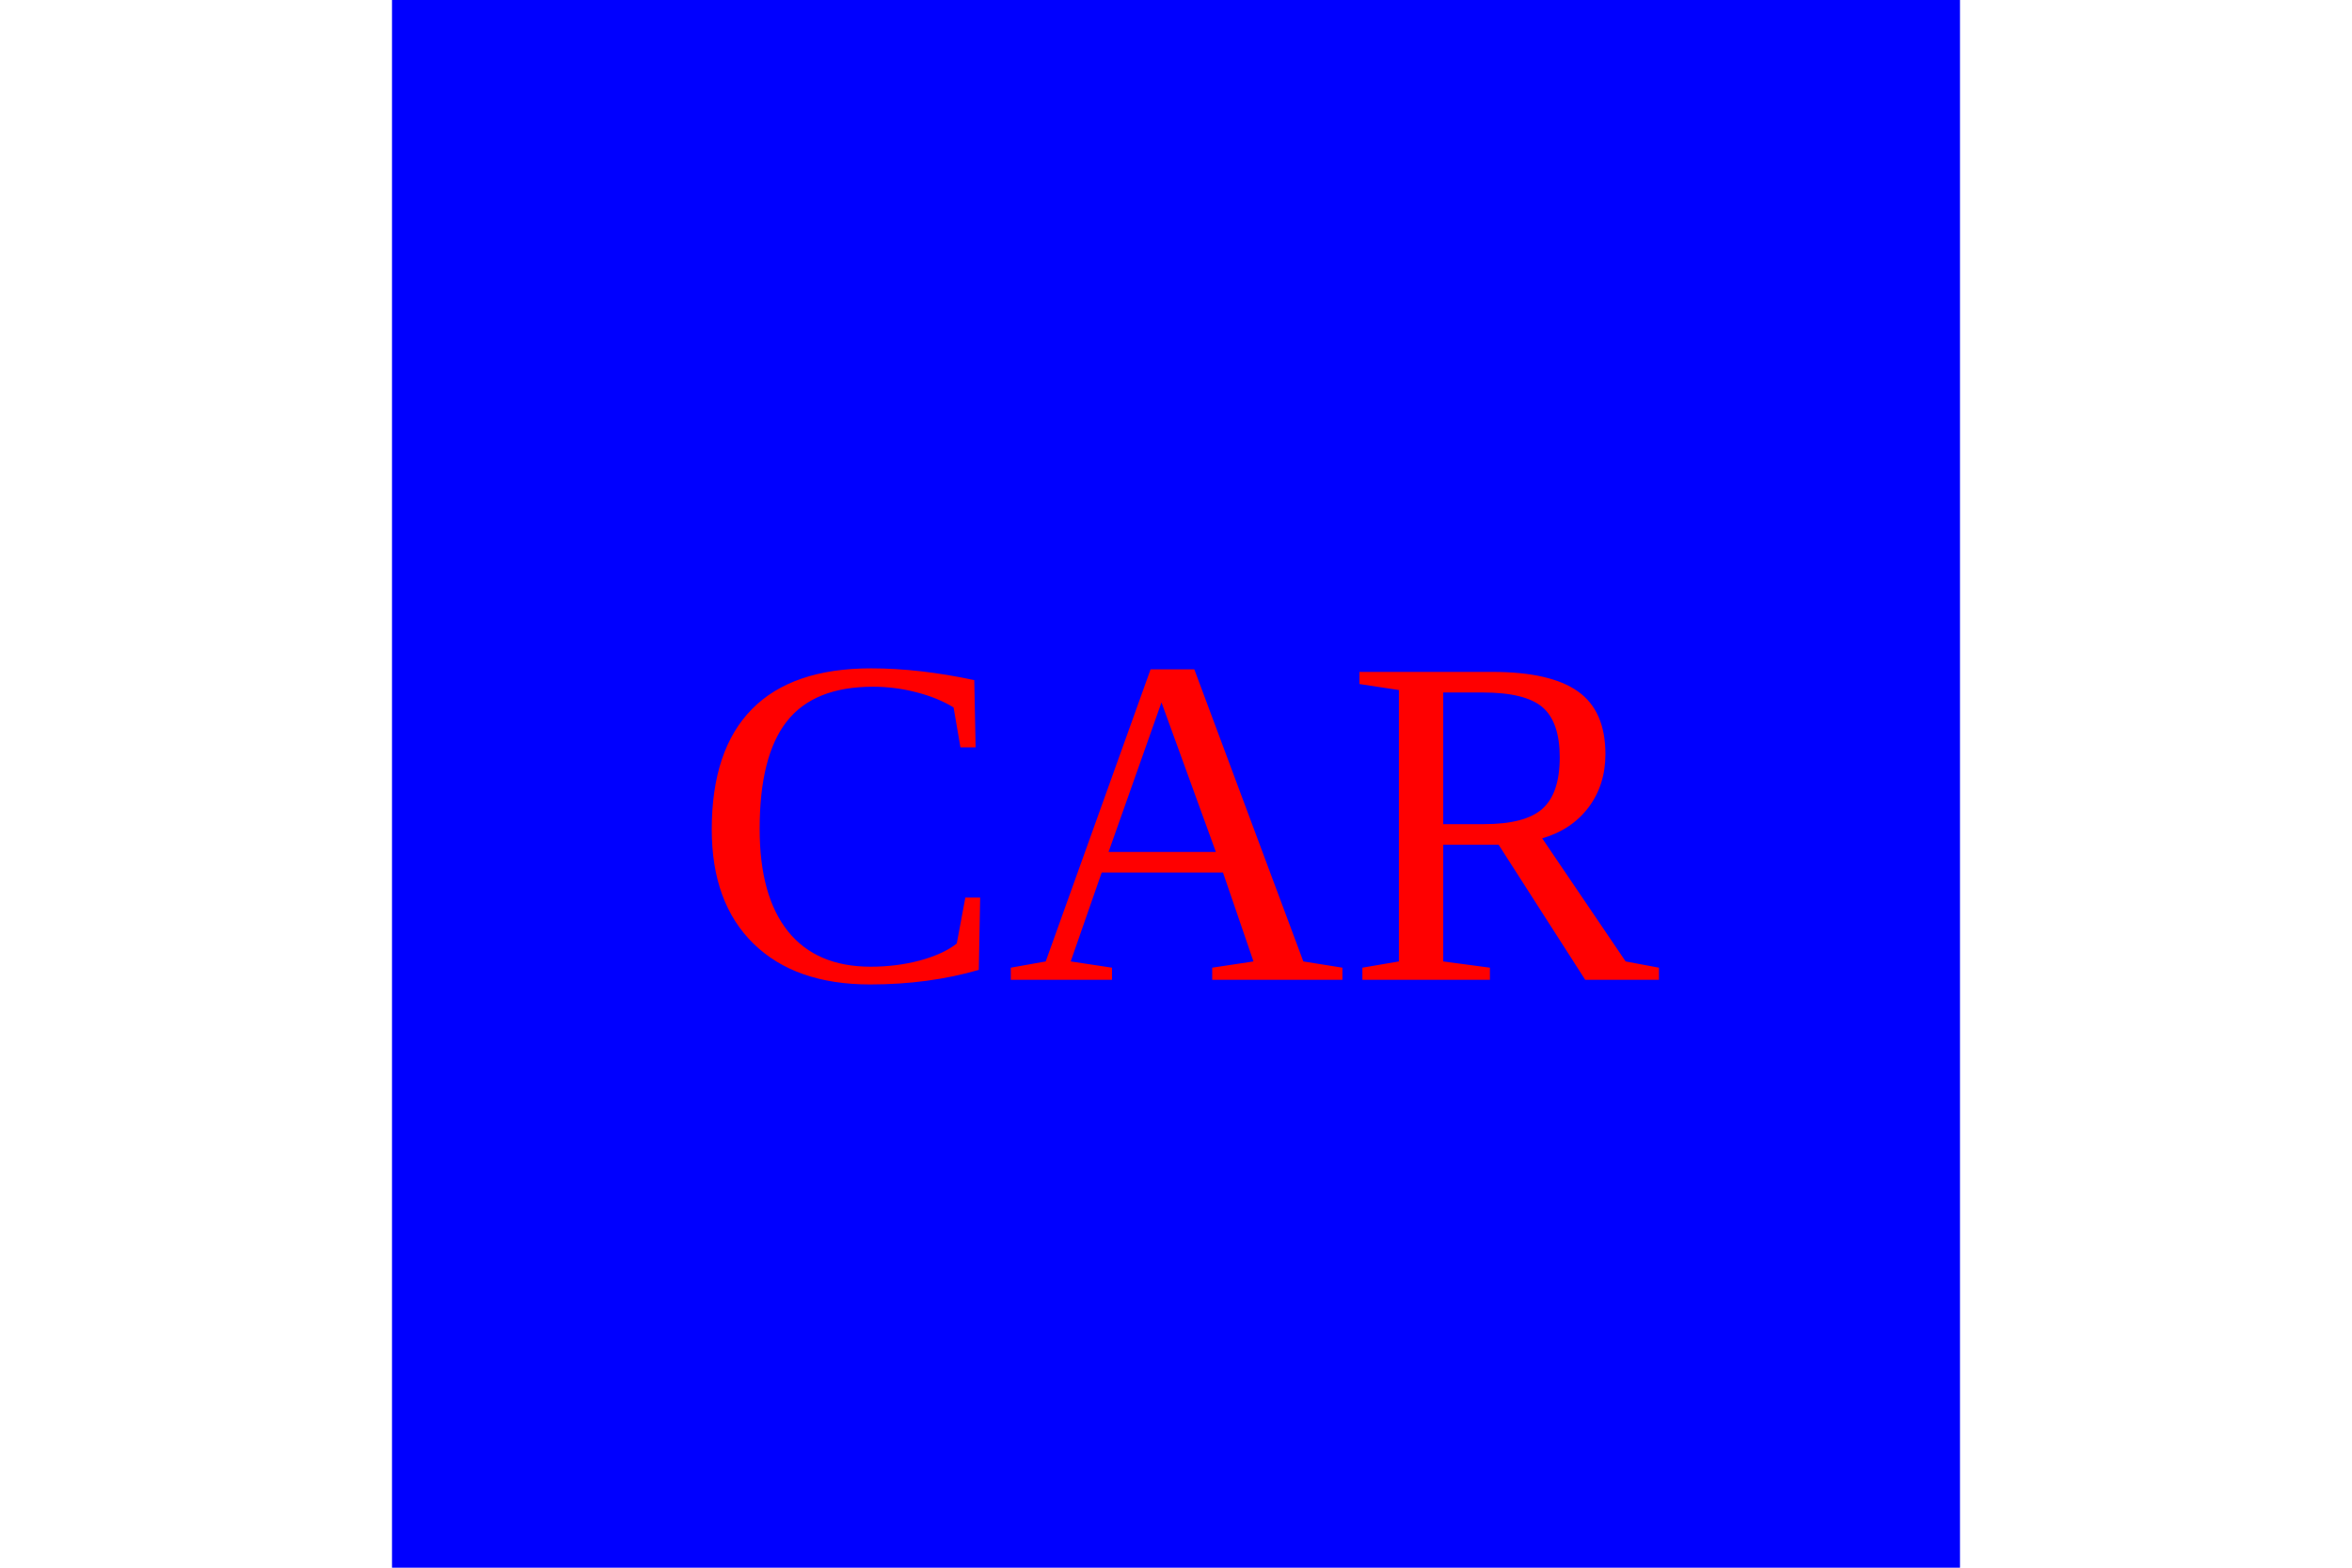
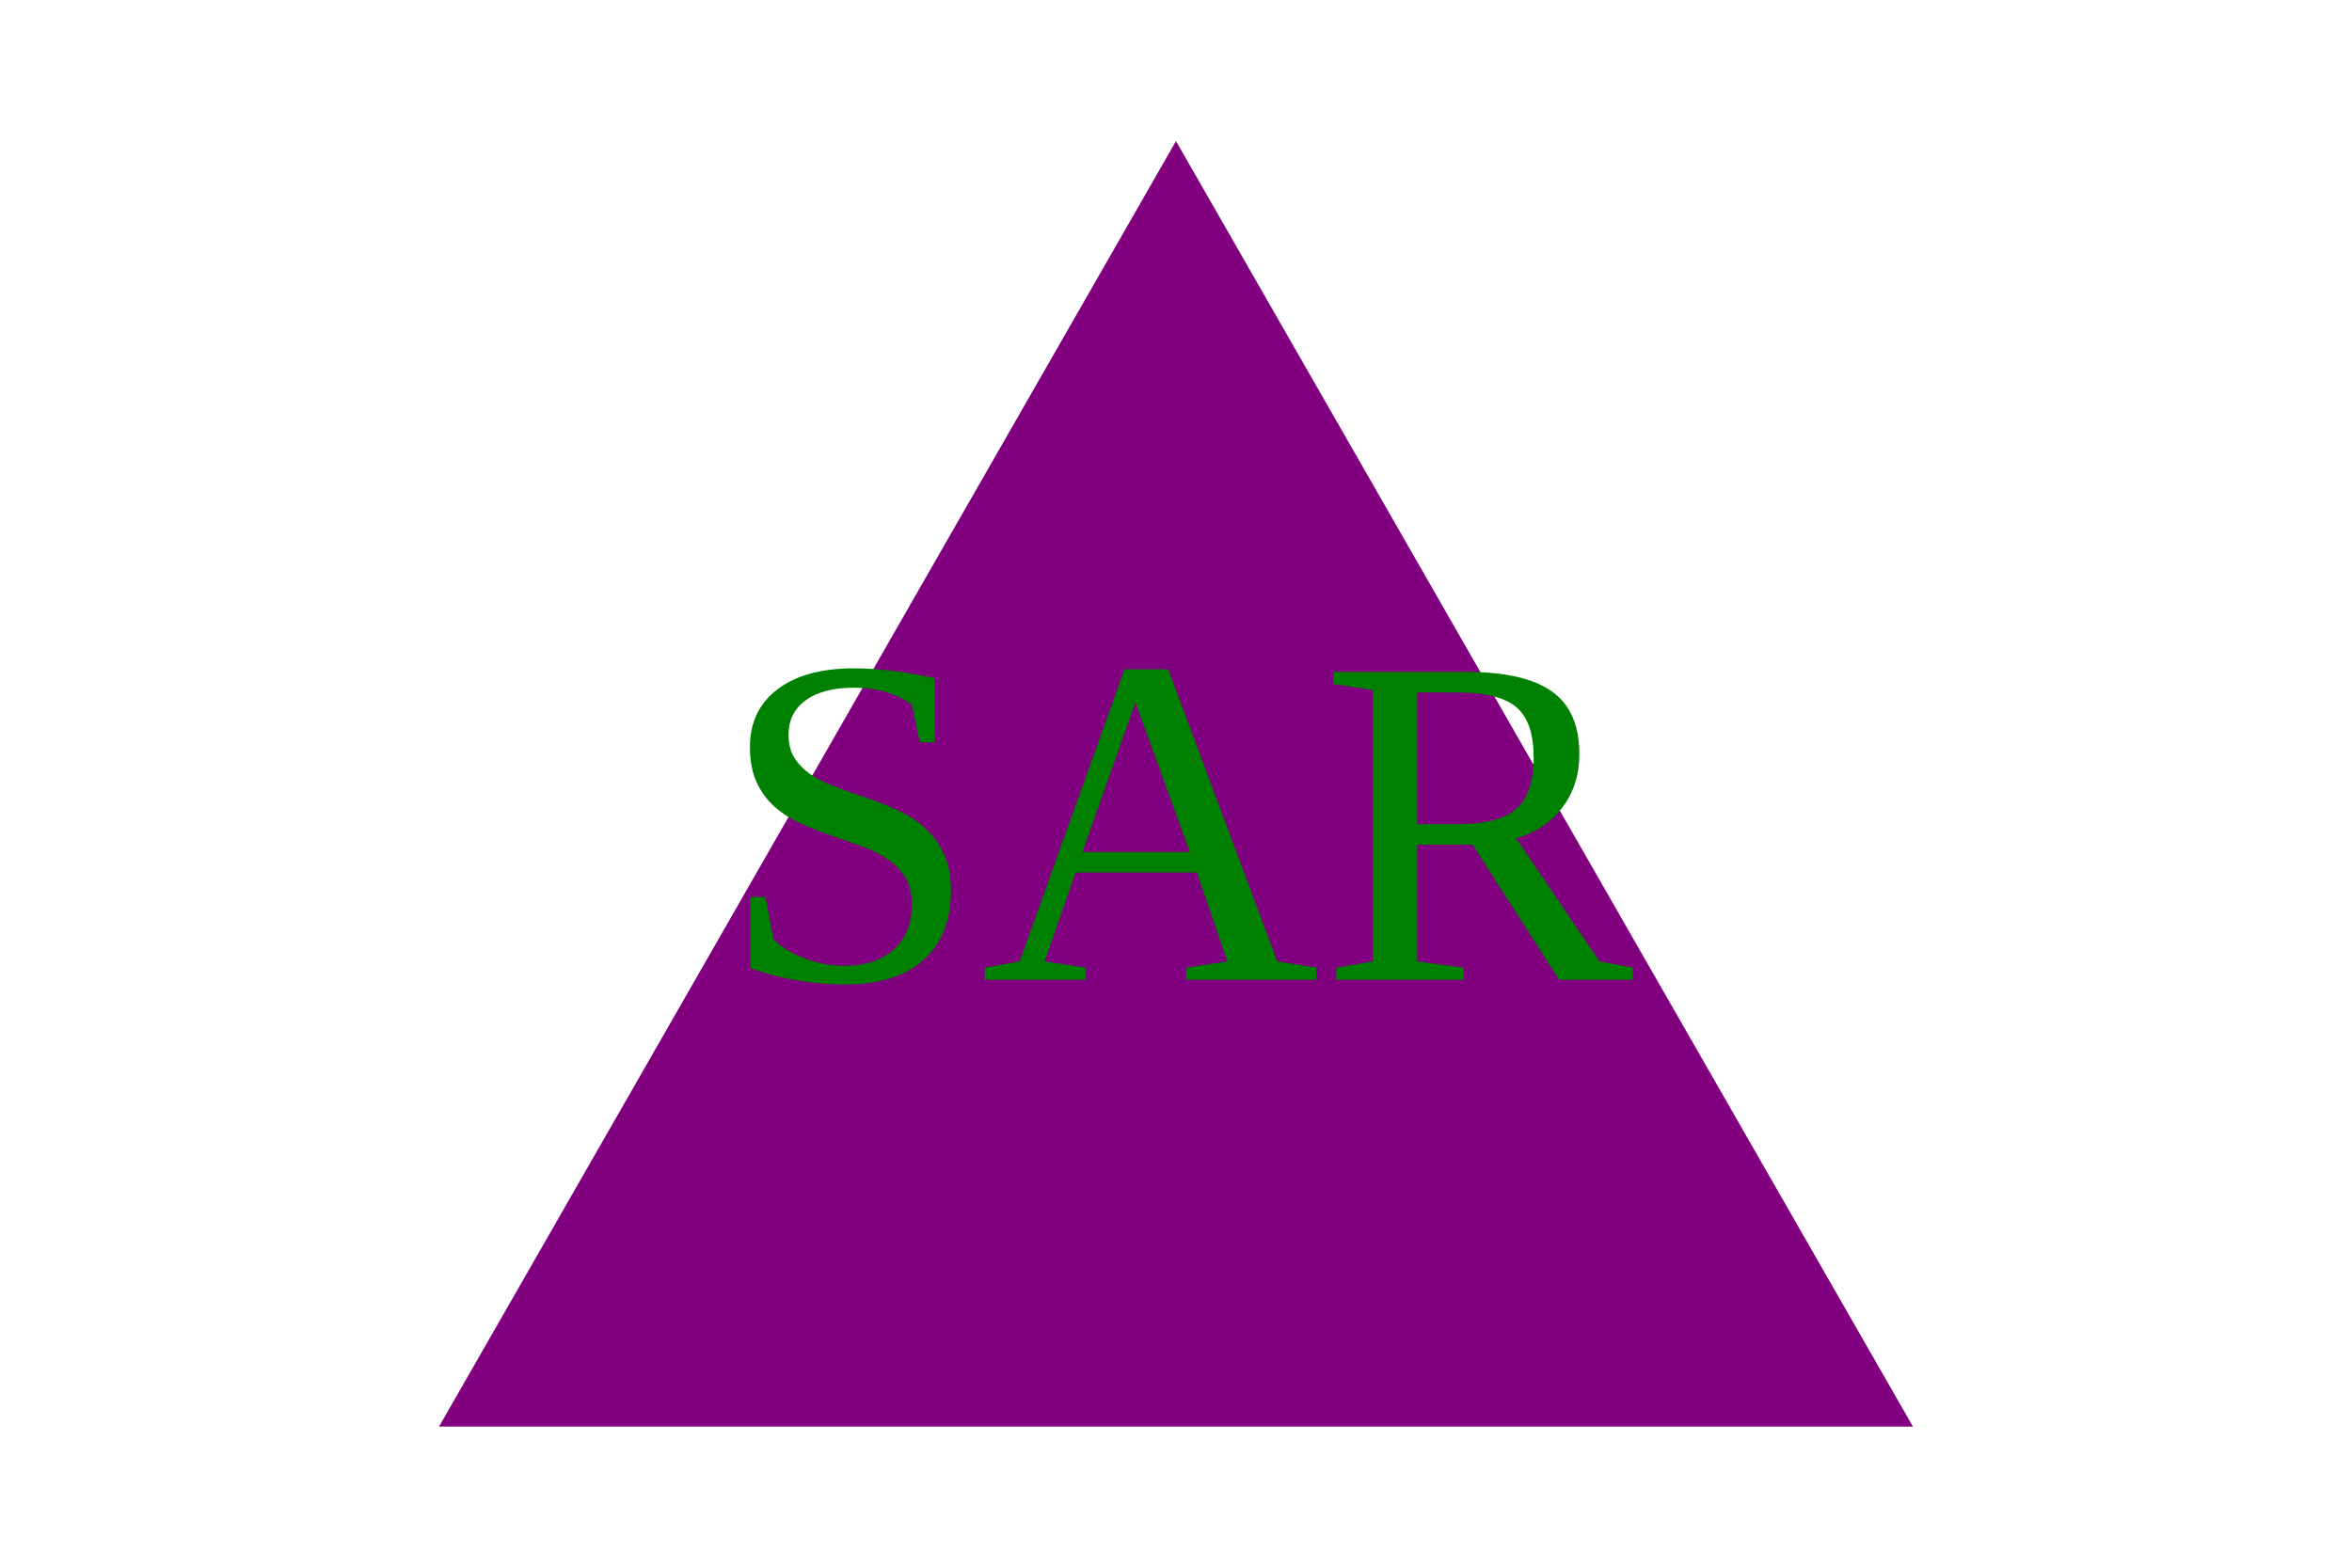
<svg xmlns="http://www.w3.org/2000/svg" version="1.1" width="300" height="200">
-   <rect width="200" height="200" x="50" y="0" fill="blue" />
-   <text x="150" y="125" font-size="60" text-anchor="middle" fill="RED">CAR</text>
+   <polygon points="150, 18 244, 182 56, 182" fill="Purple" />
+   <text x="150" y="125" font-size="60" text-anchor="middle" fill="Green">SAR</text>
</svg>
